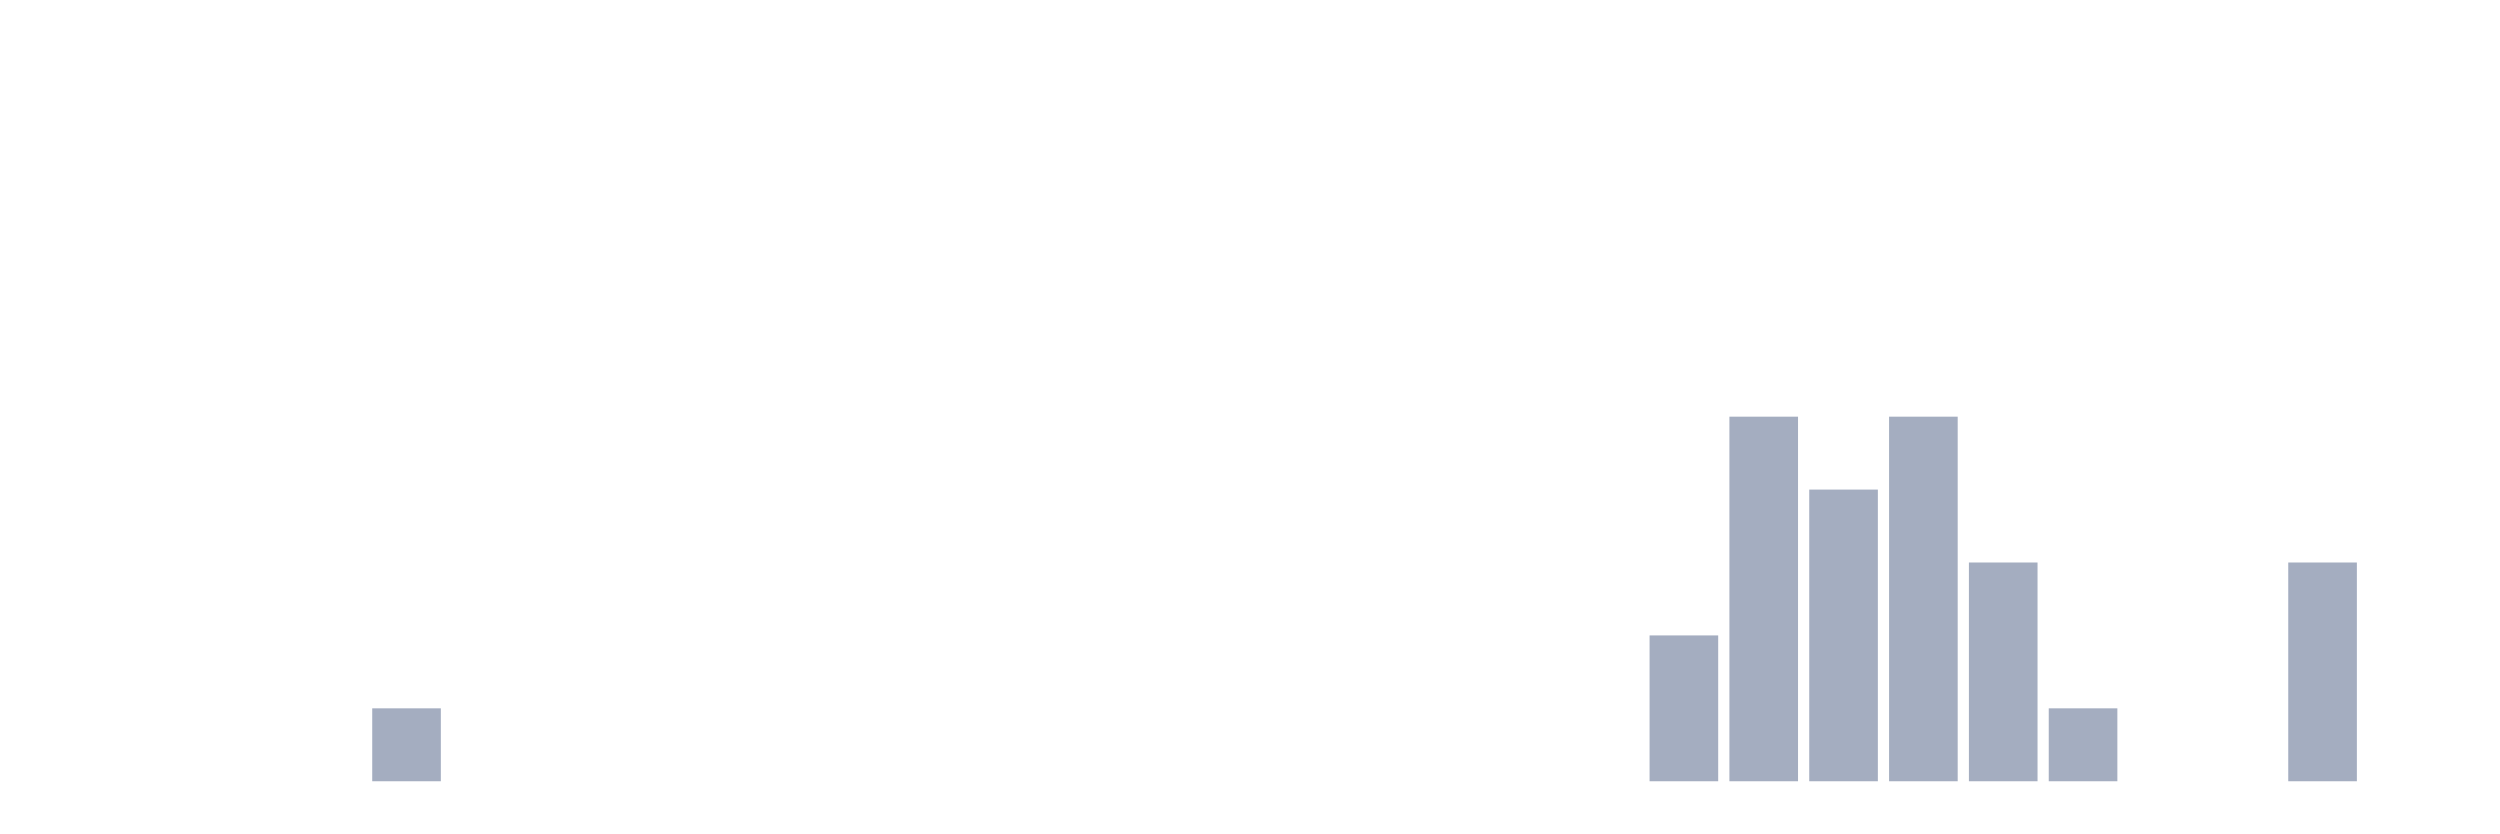
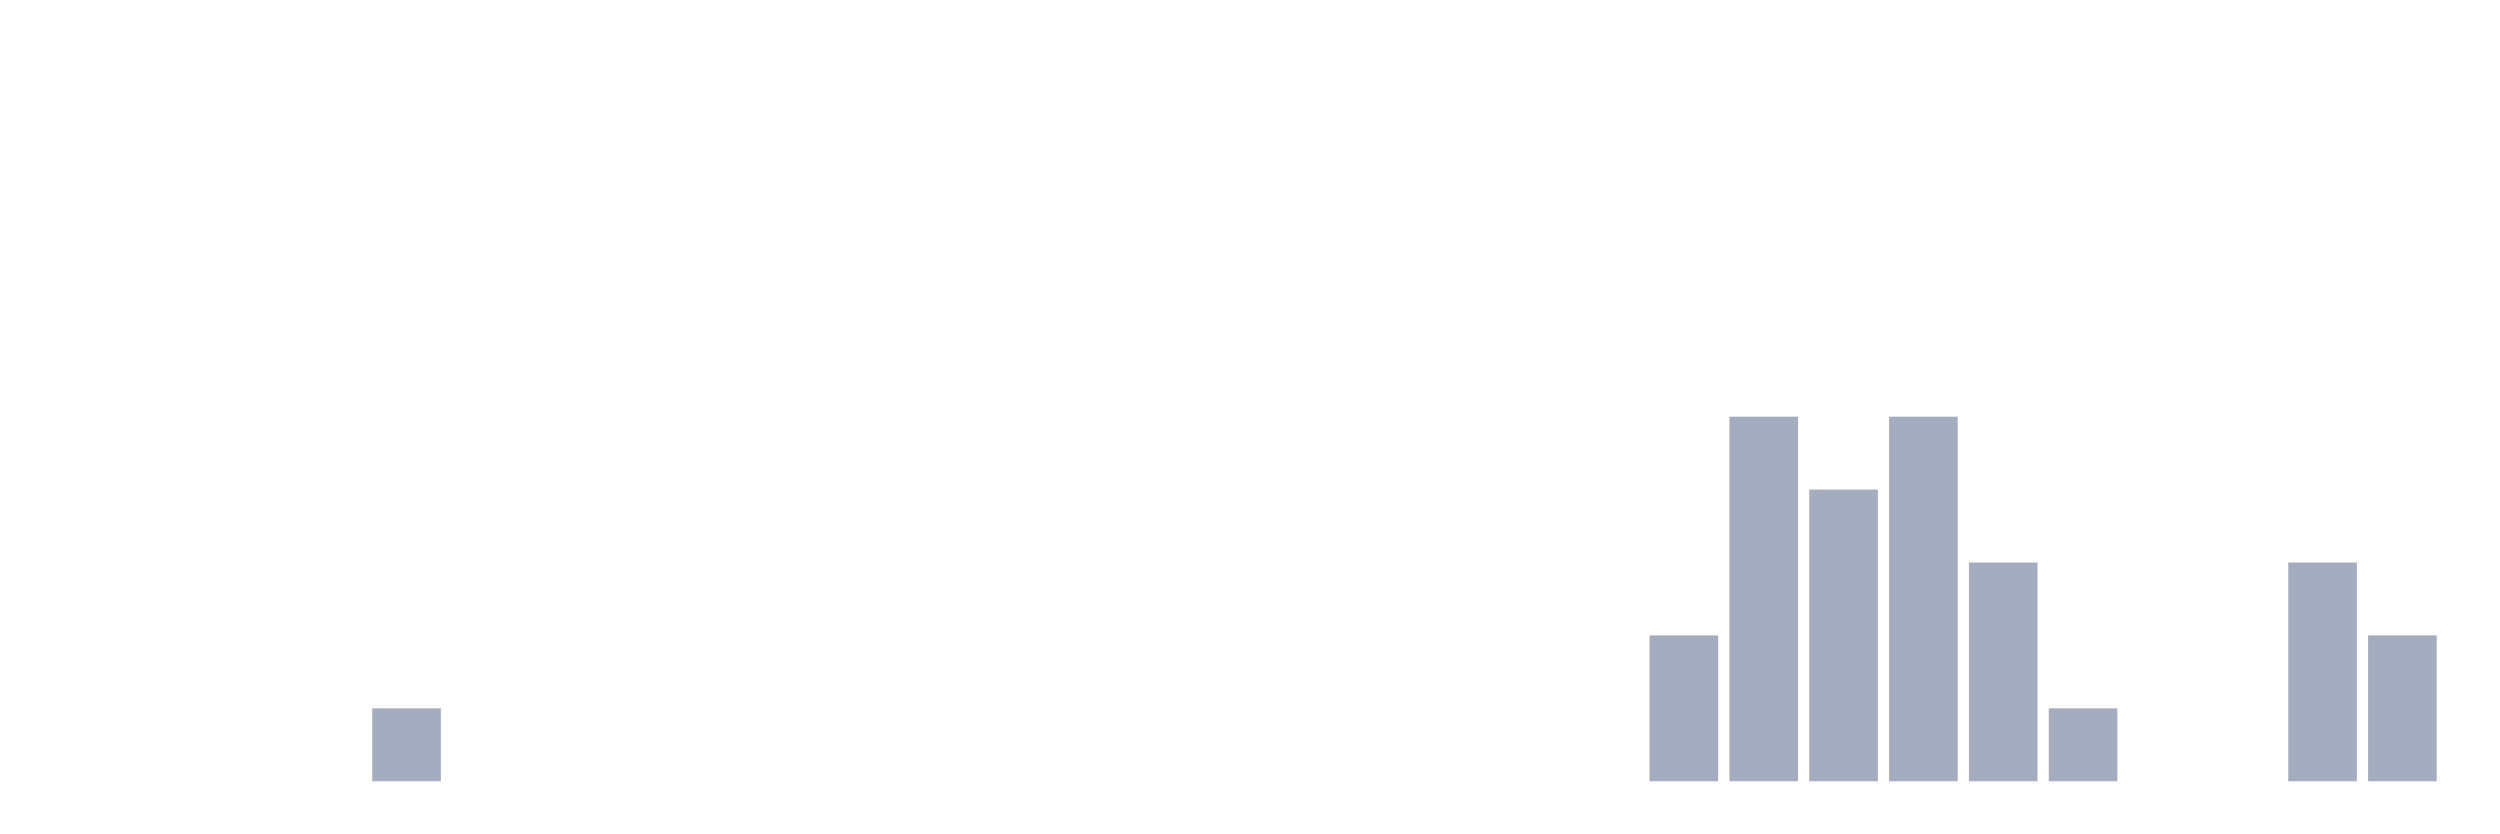
<svg xmlns="http://www.w3.org/2000/svg" viewBox="0 0 480 160">
  <g transform="translate(10,10)">
    <rect class="bar" x="0.153" width="13.175" y="140" height="0" fill="rgb(164,173,192)" />
    <rect class="bar" x="15.482" width="13.175" y="140" height="0" fill="rgb(164,173,192)" />
    <rect class="bar" x="30.81" width="13.175" y="140" height="0" fill="rgb(164,173,192)" />
    <rect class="bar" x="46.138" width="13.175" y="140" height="0" fill="rgb(164,173,192)" />
    <rect class="bar" x="61.466" width="13.175" y="126" height="14" fill="rgb(164,173,192)" />
    <rect class="bar" x="76.794" width="13.175" y="140" height="0" fill="rgb(164,173,192)" />
    <rect class="bar" x="92.123" width="13.175" y="140" height="0" fill="rgb(164,173,192)" />
    <rect class="bar" x="107.451" width="13.175" y="140" height="0" fill="rgb(164,173,192)" />
    <rect class="bar" x="122.779" width="13.175" y="140" height="0" fill="rgb(164,173,192)" />
    <rect class="bar" x="138.107" width="13.175" y="140" height="0" fill="rgb(164,173,192)" />
    <rect class="bar" x="153.436" width="13.175" y="140" height="0" fill="rgb(164,173,192)" />
    <rect class="bar" x="168.764" width="13.175" y="140" height="0" fill="rgb(164,173,192)" />
    <rect class="bar" x="184.092" width="13.175" y="140" height="0" fill="rgb(164,173,192)" />
    <rect class="bar" x="199.42" width="13.175" y="140" height="0" fill="rgb(164,173,192)" />
    <rect class="bar" x="214.748" width="13.175" y="140" height="0" fill="rgb(164,173,192)" />
    <rect class="bar" x="230.077" width="13.175" y="140" height="0" fill="rgb(164,173,192)" />
    <rect class="bar" x="245.405" width="13.175" y="140" height="0" fill="rgb(164,173,192)" />
    <rect class="bar" x="260.733" width="13.175" y="140" height="0" fill="rgb(164,173,192)" />
    <rect class="bar" x="276.061" width="13.175" y="140" height="0" fill="rgb(164,173,192)" />
    <rect class="bar" x="291.39" width="13.175" y="140" height="0" fill="rgb(164,173,192)" />
    <rect class="bar" x="306.718" width="13.175" y="112" height="28" fill="rgb(164,173,192)" />
    <rect class="bar" x="322.046" width="13.175" y="70" height="70" fill="rgb(164,173,192)" />
    <rect class="bar" x="337.374" width="13.175" y="84" height="56" fill="rgb(164,173,192)" />
    <rect class="bar" x="352.702" width="13.175" y="70" height="70" fill="rgb(164,173,192)" />
    <rect class="bar" x="368.031" width="13.175" y="98" height="42" fill="rgb(164,173,192)" />
    <rect class="bar" x="383.359" width="13.175" y="126" height="14" fill="rgb(164,173,192)" />
    <rect class="bar" x="398.687" width="13.175" y="140" height="0" fill="rgb(164,173,192)" />
    <rect class="bar" x="414.015" width="13.175" y="140" height="0" fill="rgb(164,173,192)" />
    <rect class="bar" x="429.344" width="13.175" y="98" height="42" fill="rgb(164,173,192)" />
-     <rect class="bar" x="444.672" width="13.175" y="140" height="0" fill="rgb(164,173,192)" />
+     <rect class="bar" x="444.672" width="13.175" y="112" height="28" fill="rgb(164,173,192)" />
  </g>
</svg>
